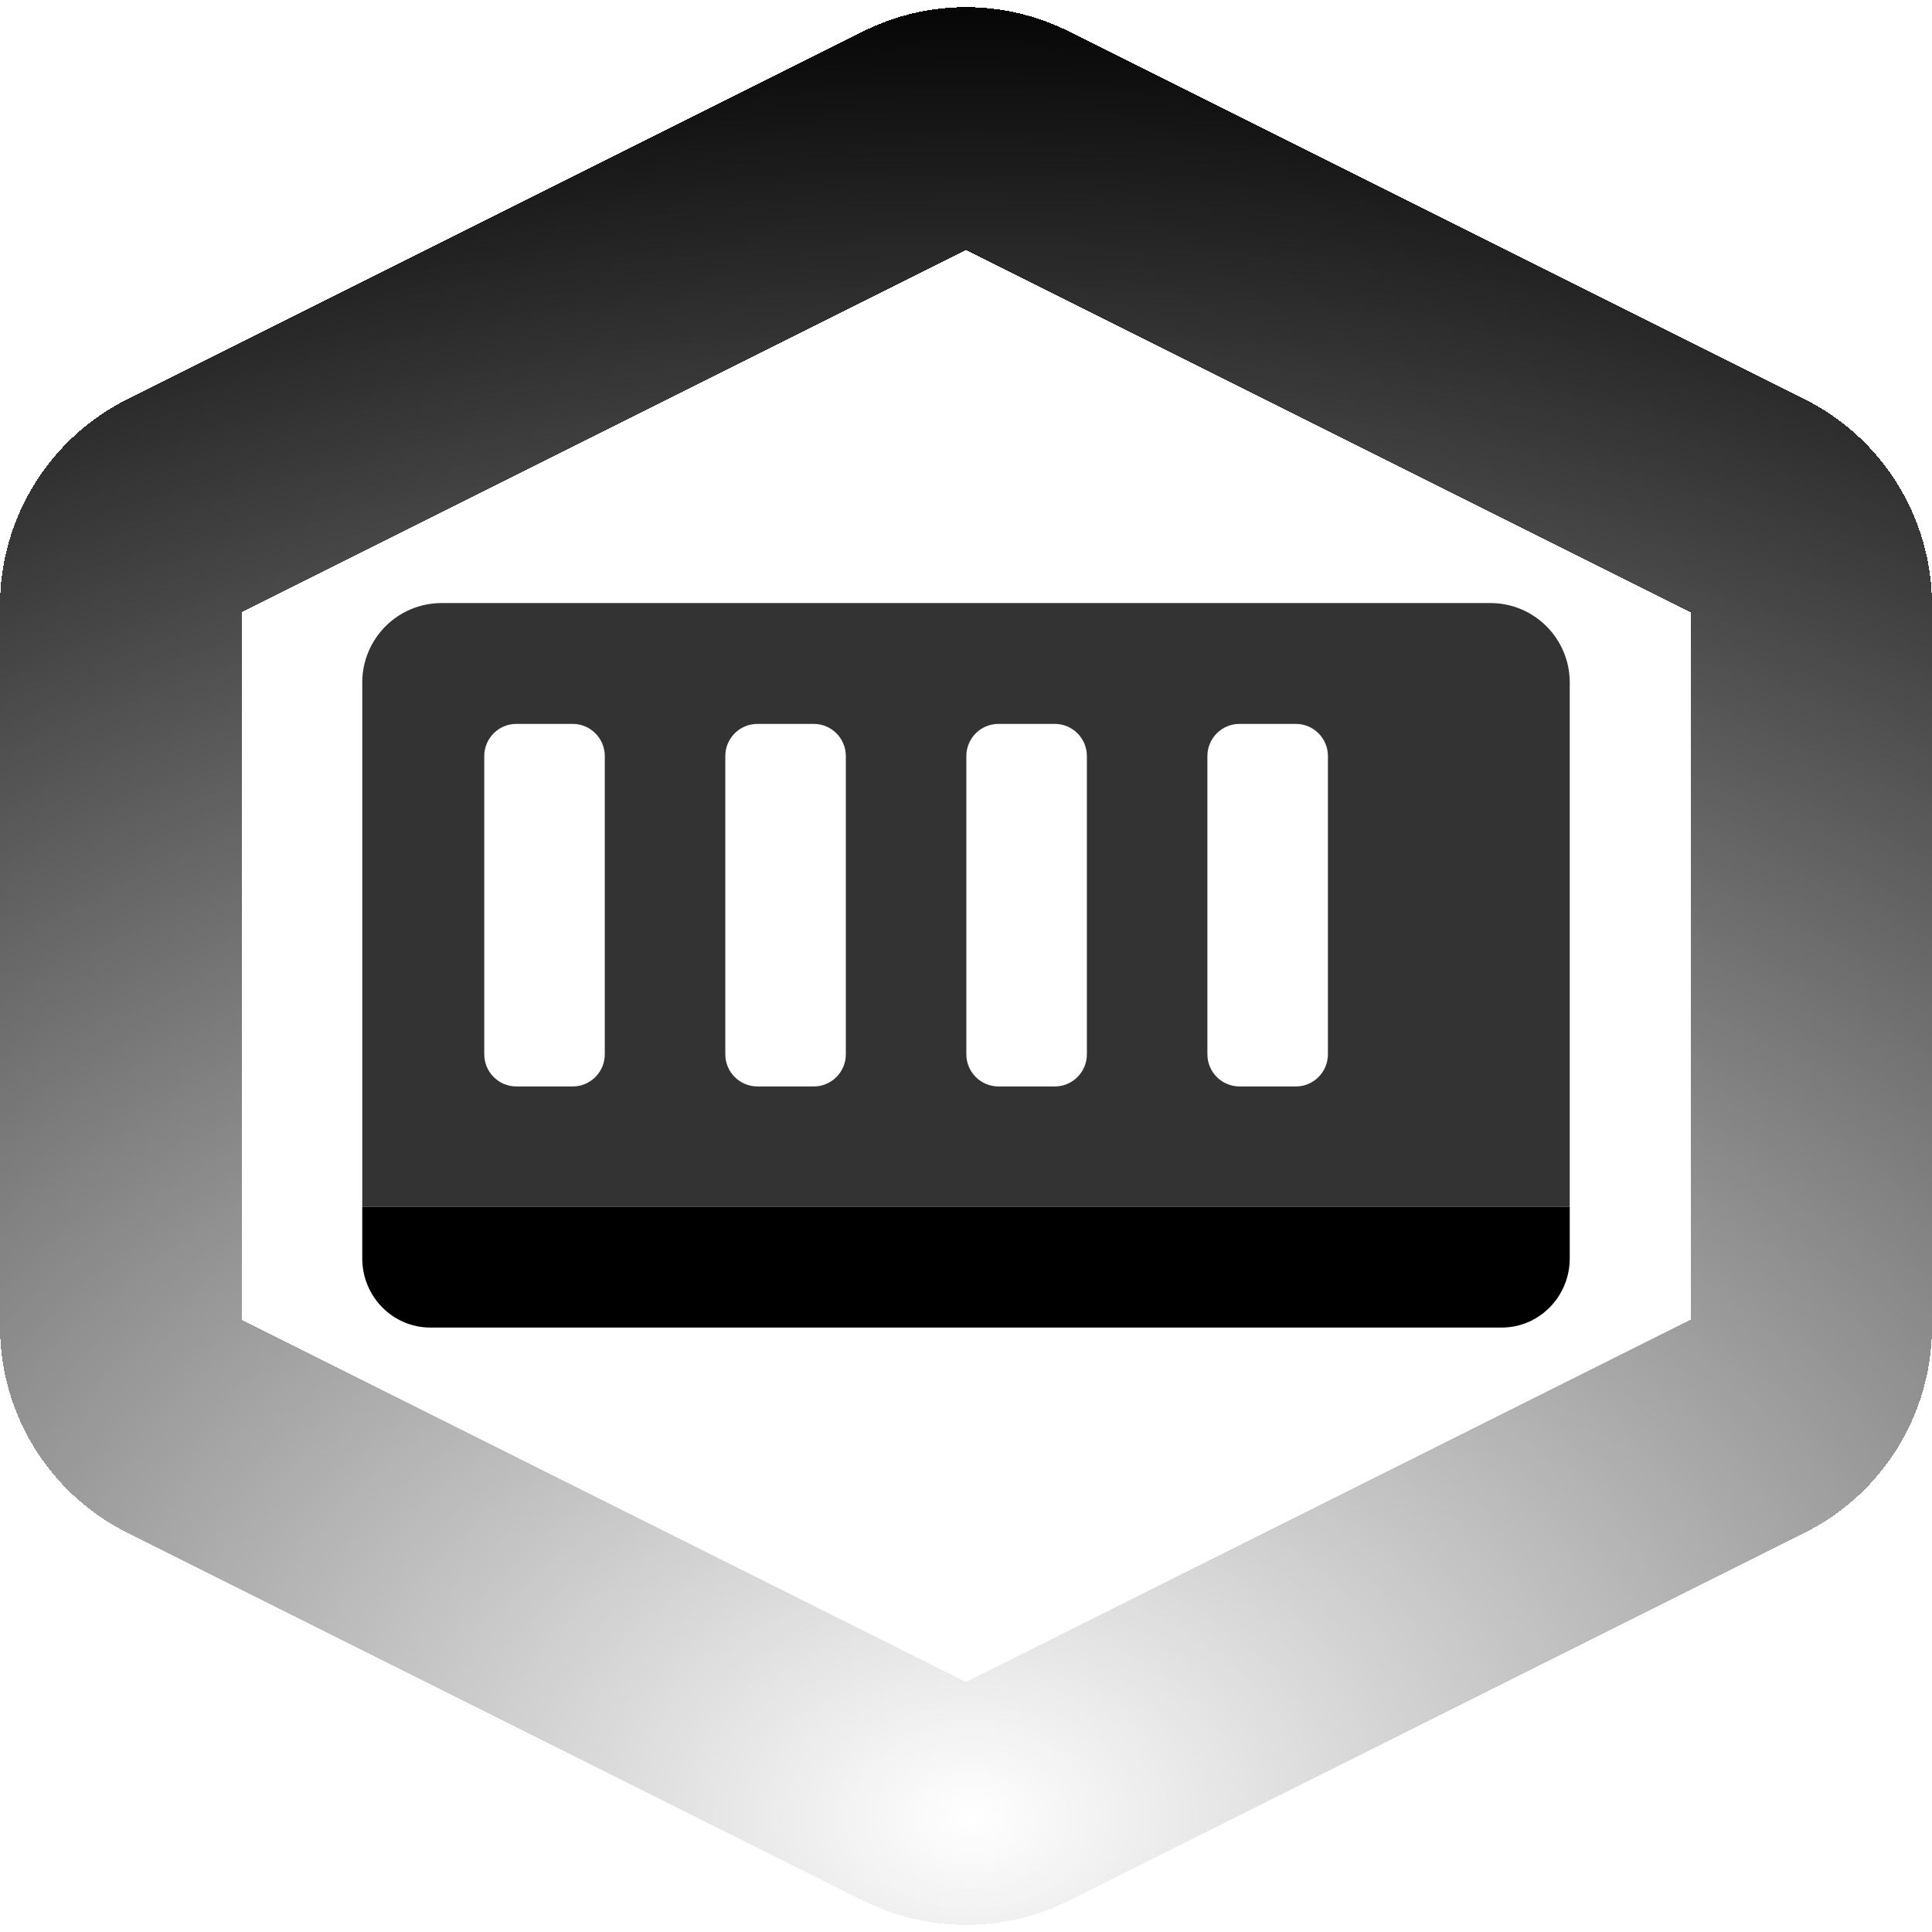
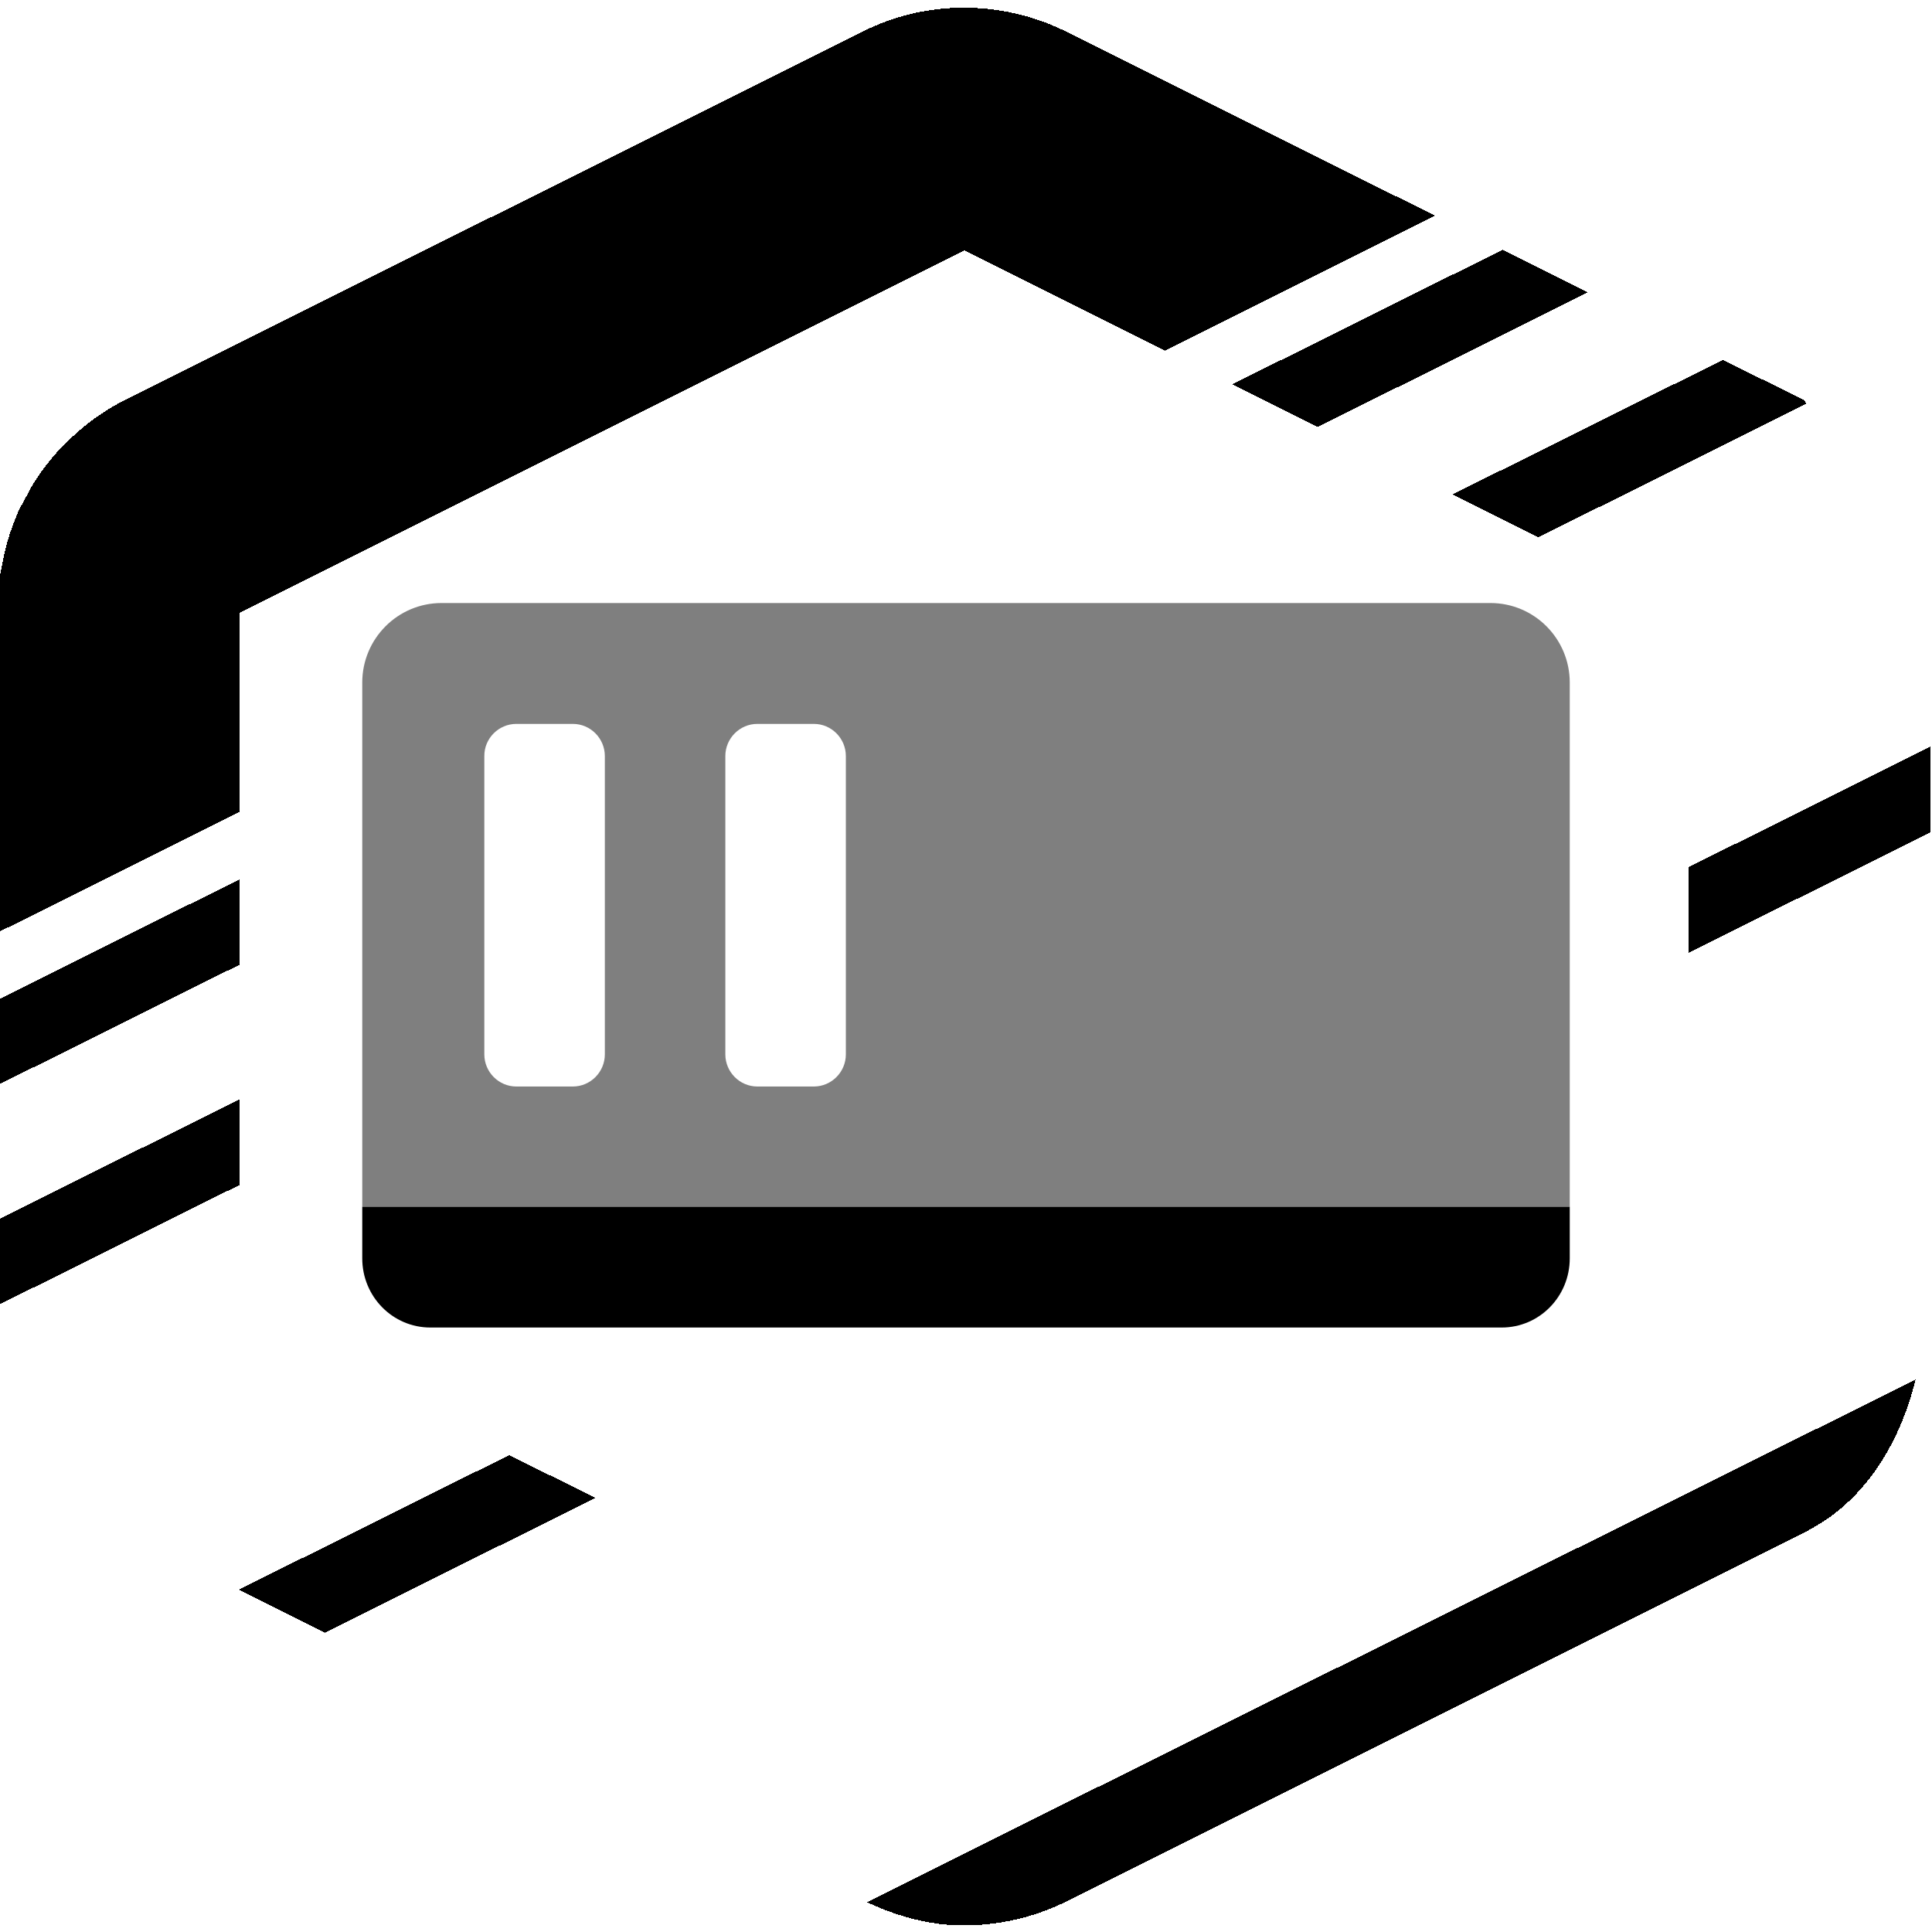
- <svg xmlns="http://www.w3.org/2000/svg" xmlns:xlink="http://www.w3.org/1999/xlink" width="16" height="16" viewBox="0 0 16 16" fill="none" version="1.1" id="svg188">
-   <defs id="defs192">
-     <linearGradient id="linearGradient6596">
-       <stop style="stop-color:#000000;stop-opacity:0;" offset="0" id="stop6592" />
-       <stop style="stop-color:#000000;stop-opacity:1;" offset="1" id="stop6594" />
-     </linearGradient>
-     <radialGradient xlink:href="#linearGradient6596" id="radialGradient6598" cx="561.195" cy="200.876" fx="561.195" fy="200.876" r="170" gradientTransform="matrix(2.671748,0,0,1.921437,-937.0303,-41.5606)" gradientUnits="userSpaceOnUse" />
-   </defs>
-   <g id="g69794" transform="matrix(0.04705882,0,0,0.04705882,-18.42057,-1.143513)" style="stroke-width:11.444">
-     <g id="g5225" transform="translate(0,-0.1217843)">
-       <g id="g2836" style="opacity:1">
-         <path id="path730" style="opacity:0.8;fill:#000000;stroke-width:11.444;fill-opacity:1" d="m 469.148,130.55 c -7.717,0 -13.961,6.26 -13.961,13.998 v 92.252 h 212.5 v -92.252 c 0,-7.738 -6.243,-13.998 -13.961,-13.998 z m 13.145,21.267 h 9.942 c 3.101,0 5.634,2.54 5.634,5.649 v 52.502 c 0,3.109 -2.533,5.649 -5.634,5.649 h -9.942 c -3.101,0 -5.634,-2.54 -5.634,-5.649 v -52.502 c -1e-5,-3.109 2.532,-5.649 5.634,-5.649 z m 42.42,0 h 9.942 c 3.101,0 5.634,2.54 5.634,5.649 v 52.502 c 0,3.109 -2.533,5.649 -5.634,5.649 h -9.942 c -3.101,0 -5.634,-2.54 -5.634,-5.649 v -52.502 c -10e-6,-3.109 2.532,-5.649 5.634,-5.649 z m 42.42,0 h 9.942 c 3.101,0 5.634,2.54 5.634,5.649 v 52.502 c 0,3.109 -2.533,5.649 -5.634,5.649 h -9.942 c -3.101,0 -5.634,-2.54 -5.634,-5.649 v -52.502 c -10e-6,-3.109 2.532,-5.649 5.634,-5.649 z m 42.42,0 h 9.942 c 3.101,0 5.634,2.54 5.634,5.649 v 52.502 c 0,3.109 -2.533,5.649 -5.634,5.649 h -9.942 c -3.101,0 -5.634,-2.54 -5.634,-5.649 v -52.502 c -10e-6,-3.109 2.532,-5.649 5.634,-5.649 z" />
-         <path d="m 455.187,236.8 h 212.5 v 9.065 c 0,6.73 -5.362,12.185 -11.976,12.185 H 467.163 c -6.614,0 -11.976,-5.455 -11.976,-12.185 z" fill="#472ea8" id="path728" style="fill:#000000;stroke-width:11.444" />
-       </g>
-       <path style="color:#000000;fill:url(#radialGradient6598);stroke-linecap:square;stroke-linejoin:round;-inkscape-stroke:none;shape-rendering:crispEdges;fill-opacity:1" d="m 561.438,25.678 c -6.219,0 -12.428,1.437 -18.107,4.275 a 21.252,21.252 0 0 0 -0.002,0.002 L 413.826,94.697 a 21.252,21.252 0 0 0 -0.002,0 C 400.121,101.549 391.438,115.586 391.438,130.916 v 126.979 c 0,15.33 8.627,29.376 22.387,36.256 a 21.252,21.252 0 0 0 0.002,0 l 129.502,64.742 a 21.252,21.252 0 0 0 0.002,0.002 c 11.395,5.695 24.82,5.695 36.215,0 a 21.252,21.252 0 0 0 0.002,-0.002 l 129.502,-64.742 a 21.252,21.252 0 0 0 0.002,-0.002 c 13.758,-6.88 22.387,-20.923 22.387,-36.254 V 130.916 c 0,-15.33 -8.685,-29.367 -22.387,-36.219 a 21.252,21.252 0 0 0 -0.002,0 L 579.547,29.955 a 21.252,21.252 0 0 0 -0.002,-0.002 c -5.679,-2.839 -11.888,-4.275 -18.107,-4.275 z m 0,42.738 127.5,63.742 v 124.531 l -127.5,63.742 -127.5,-63.742 V 132.158 Z" id="path5436" />
-     </g>
-   </g>
+ <svg xmlns="http://www.w3.org/2000/svg" width="16" height="16" viewBox="0 0 16 16" fill="none" version="1.1" id="svg188">
+   <defs id="defs192" />
+   <path id="path694" style="opacity:0.5;fill:#000000;stroke-width:0.539" d="M 3.657,4.994 C 3.294,4.994 3,5.289 3,5.653 V 9.994 H 13 V 5.653 c 0,-0.364 -0.294,-0.659 -0.657,-0.659 z m 0.619,1.001 h 0.468 c 0.146,0 0.265,0.12 0.265,0.266 v 2.471 c 0,0.146 -0.119,0.266 -0.265,0.266 H 4.276 c -0.146,0 -0.265,-0.12 -0.265,-0.266 V 6.261 C 4.01,6.115 4.13,5.995 4.276,5.995 Z m 1.996,0 h 0.468 c 0.146,0 0.265,0.12 0.265,0.266 v 2.471 c 0,0.146 -0.119,0.266 -0.265,0.266 H 6.272 c -0.146,0 -0.265,-0.12 -0.265,-0.266 V 6.261 c 0,-0.146 0.119,-0.266 0.265,-0.266 z" />
+   <path d="m 3,9.994 h 10 v 0.427 c 0,0.317 -0.252,0.573 -0.564,0.573 H 3.564 C 3.252,10.994 3,10.738 3,10.421 Z" fill="#472ea8" id="path696" style="fill:#000000;stroke-width:0.539" />
+   <path id="path698" style="color:#000000;fill:#000000;stroke-width:0.539;stroke-linecap:square;stroke-linejoin:round;-inkscape-stroke:none;shape-rendering:crispEdges" d="m 7.986,0.064 c -0.073,0 -0.146,0.003 -0.219,0.012 C 7.695,0.085 7.622,0.096 7.551,0.113 7.479,0.13 7.407,0.153 7.338,0.178 7.268,0.203 7.202,0.232 7.135,0.266 L 1.039,3.311 C 0.958,3.351 0.881,3.397 0.809,3.447 0.736,3.497 0.668,3.554 0.604,3.613 0.539,3.673 0.477,3.736 0.422,3.803 0.366,3.87 0.317,3.94 0.271,4.014 c -0.022,0.035 -0.039,0.073 -0.059,0.109 -0.021,0.04 -0.046,0.079 -0.064,0.121 -2.34e-4,5.29e-4 2.33e-4,0.001 0,0.002 -0.035,0.079 -0.064,0.161 -0.088,0.244 -0.019,0.066 -0.033,0.134 -0.045,0.203 -0.003,0.018 -0.009,0.036 -0.012,0.055 -9e-5,6.36e-4 9e-5,0.001 0,0.002 -0.012,0.087 -0.018,0.176 -0.018,0.266 v 0.002 2.703 l 2,-0.998 V 5.074 l 6,-3 L 9.646,2.904 11.885,1.787 8.838,0.266 C 8.72,0.207 8.597,0.16 8.471,0.127 8.383,0.104 8.295,0.087 8.205,0.076 8.132,0.068 8.059,0.064 7.986,0.064 Z m 4.459,2.004 -2.24,1.115 0.707,0.354 2.238,-1.117 z m 1.824,0.912 -2.24,1.115 0.711,0.355 2.225,-1.109 c -0.014,-0.007 -0.019,-0.024 -0.033,-0.031 z m 1.717,3.203 -2,0.998 v 0.709 l 2,-0.996 z m -14,1.098 -2,0.998 v 0.705 l 2,-0.996 z m 0,1.822 -2,0.996 v 0.709 l 2,-0.996 z m 13.877,2.322 -8.684,4.328 c 0.192,0.09 0.394,0.154 0.6,0.18 0.069,0.009 0.138,0.012 0.207,0.012 0.292,0 0.583,-0.067 0.852,-0.201 l 6.094,-3.047 c 0.063,-0.031 0.122,-0.068 0.18,-0.105 4.3e-4,-2.92e-4 0.002,2.92e-4 0.002,0 0.396,-0.269 0.634,-0.699 0.75,-1.166 z m -11.645,0.625 -2.24,1.115 0.713,0.357 2.238,-1.117 z" />
</svg>
